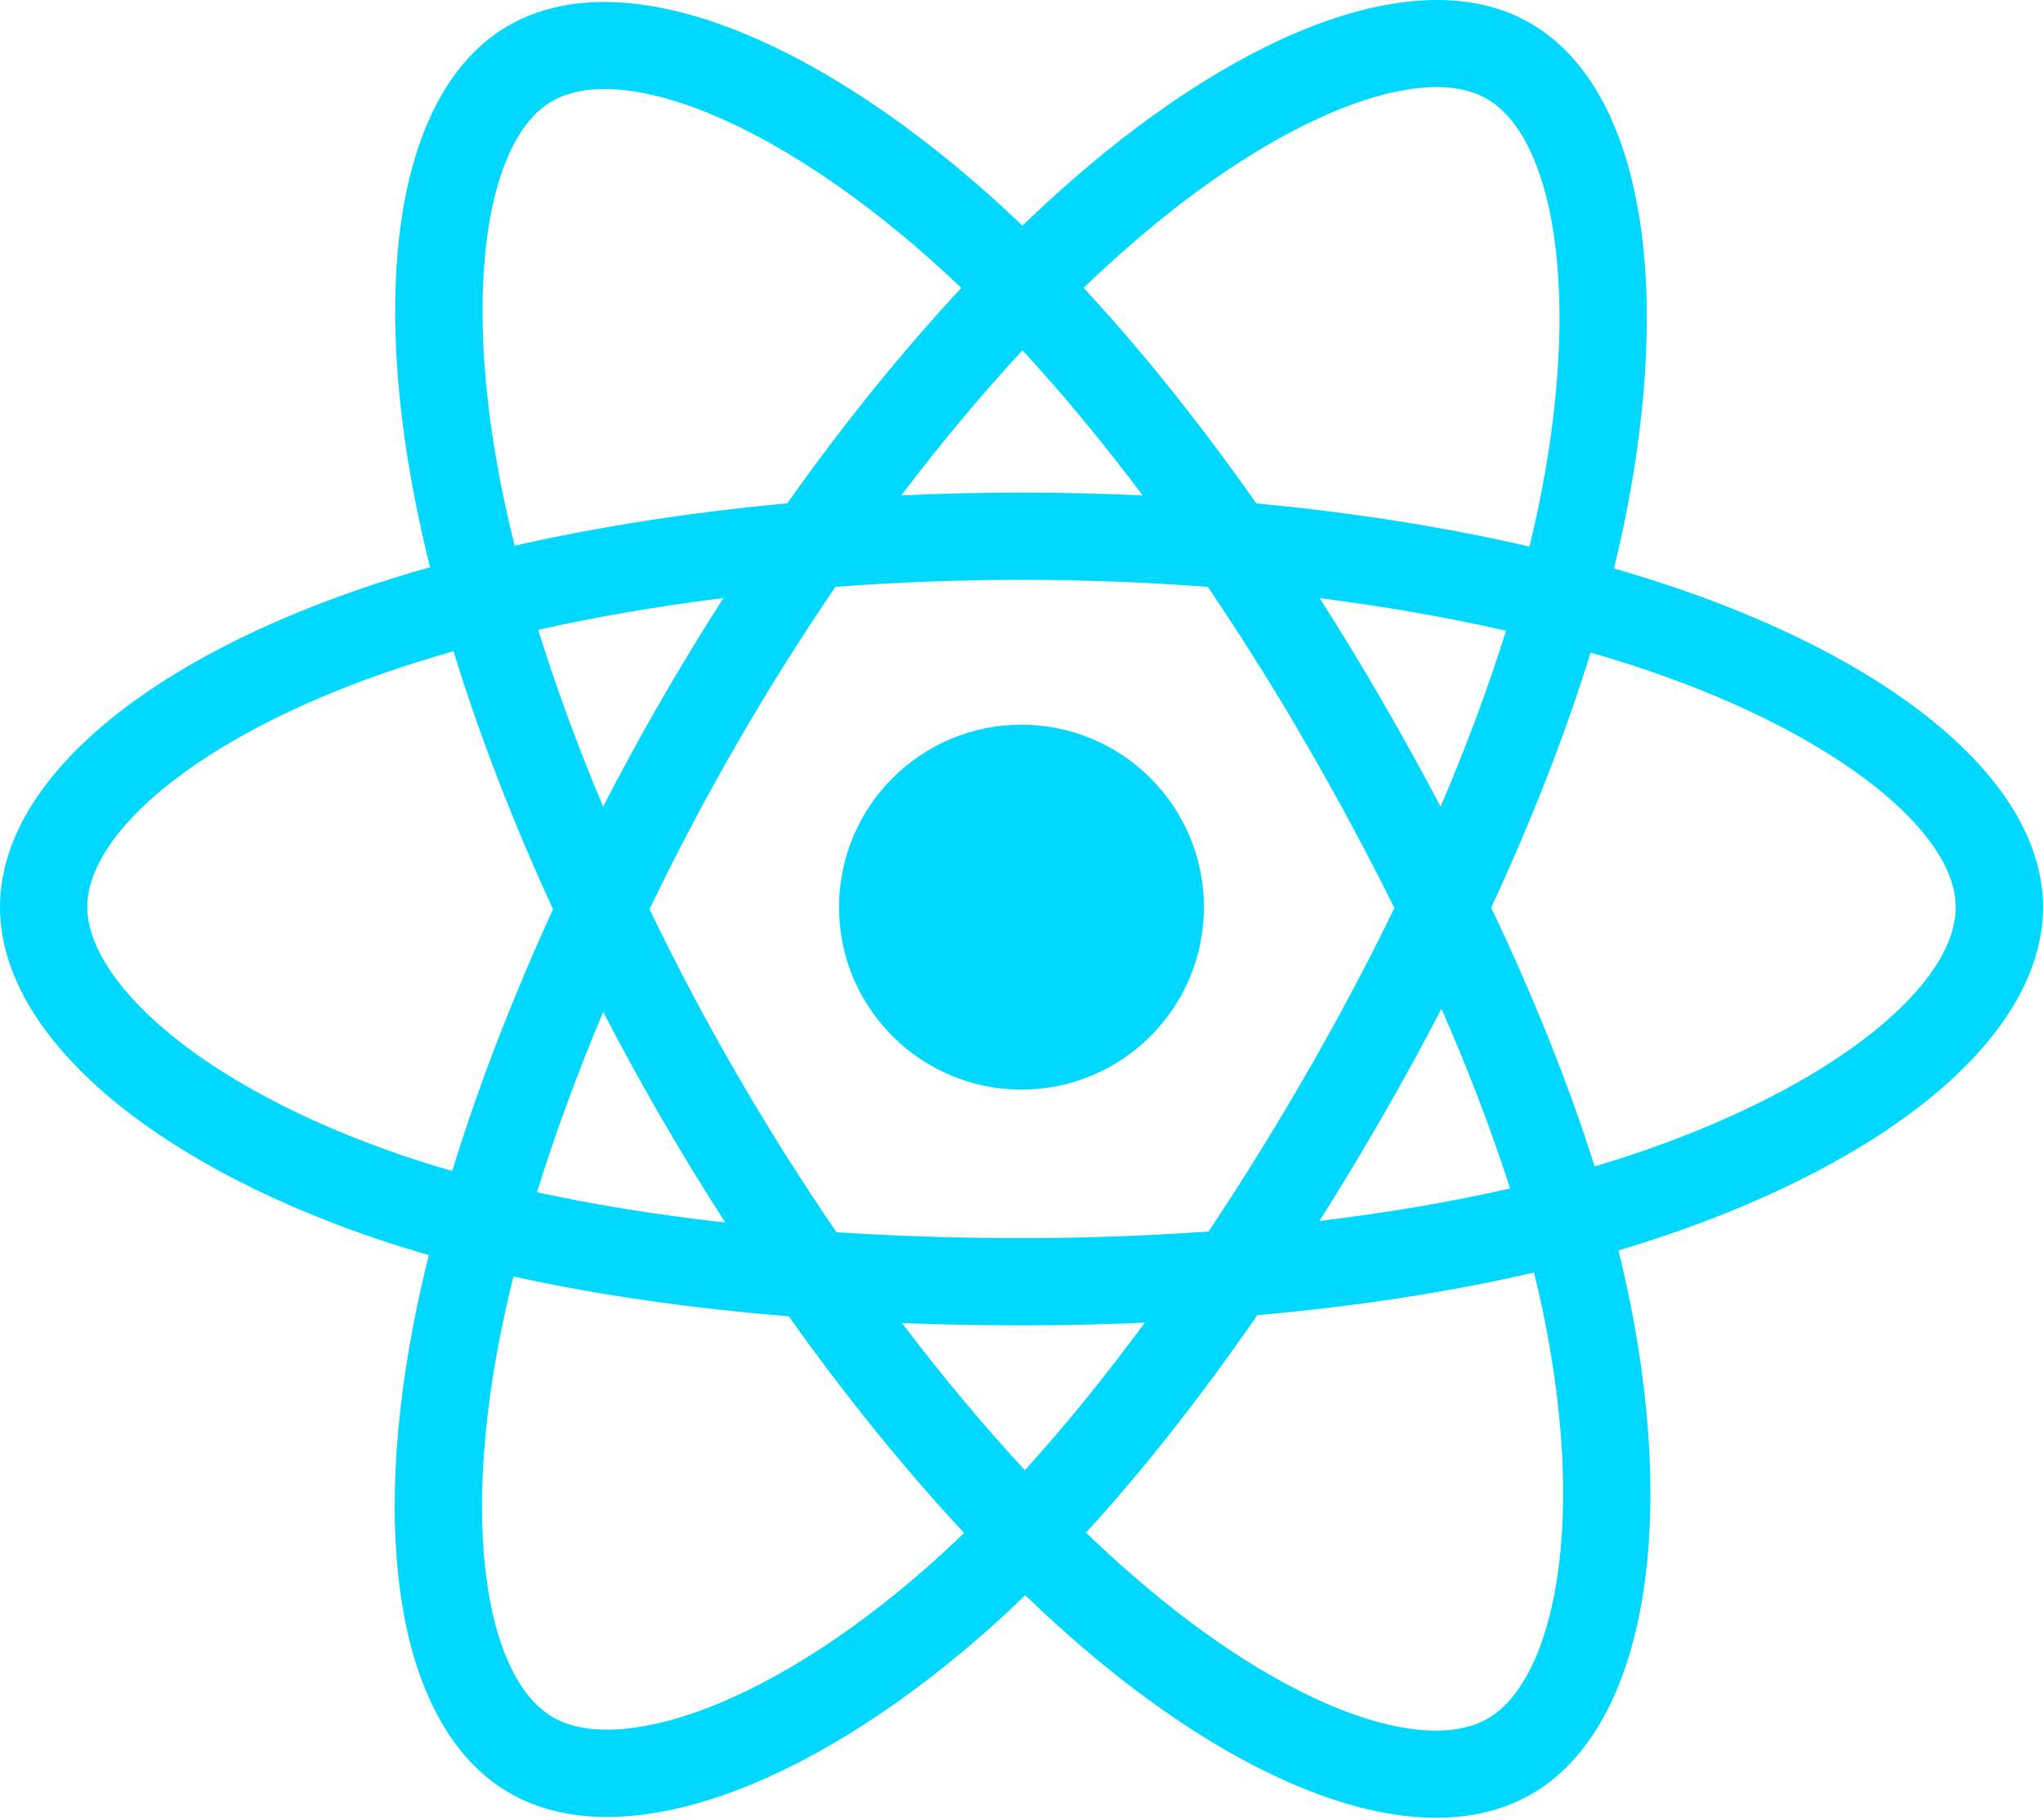
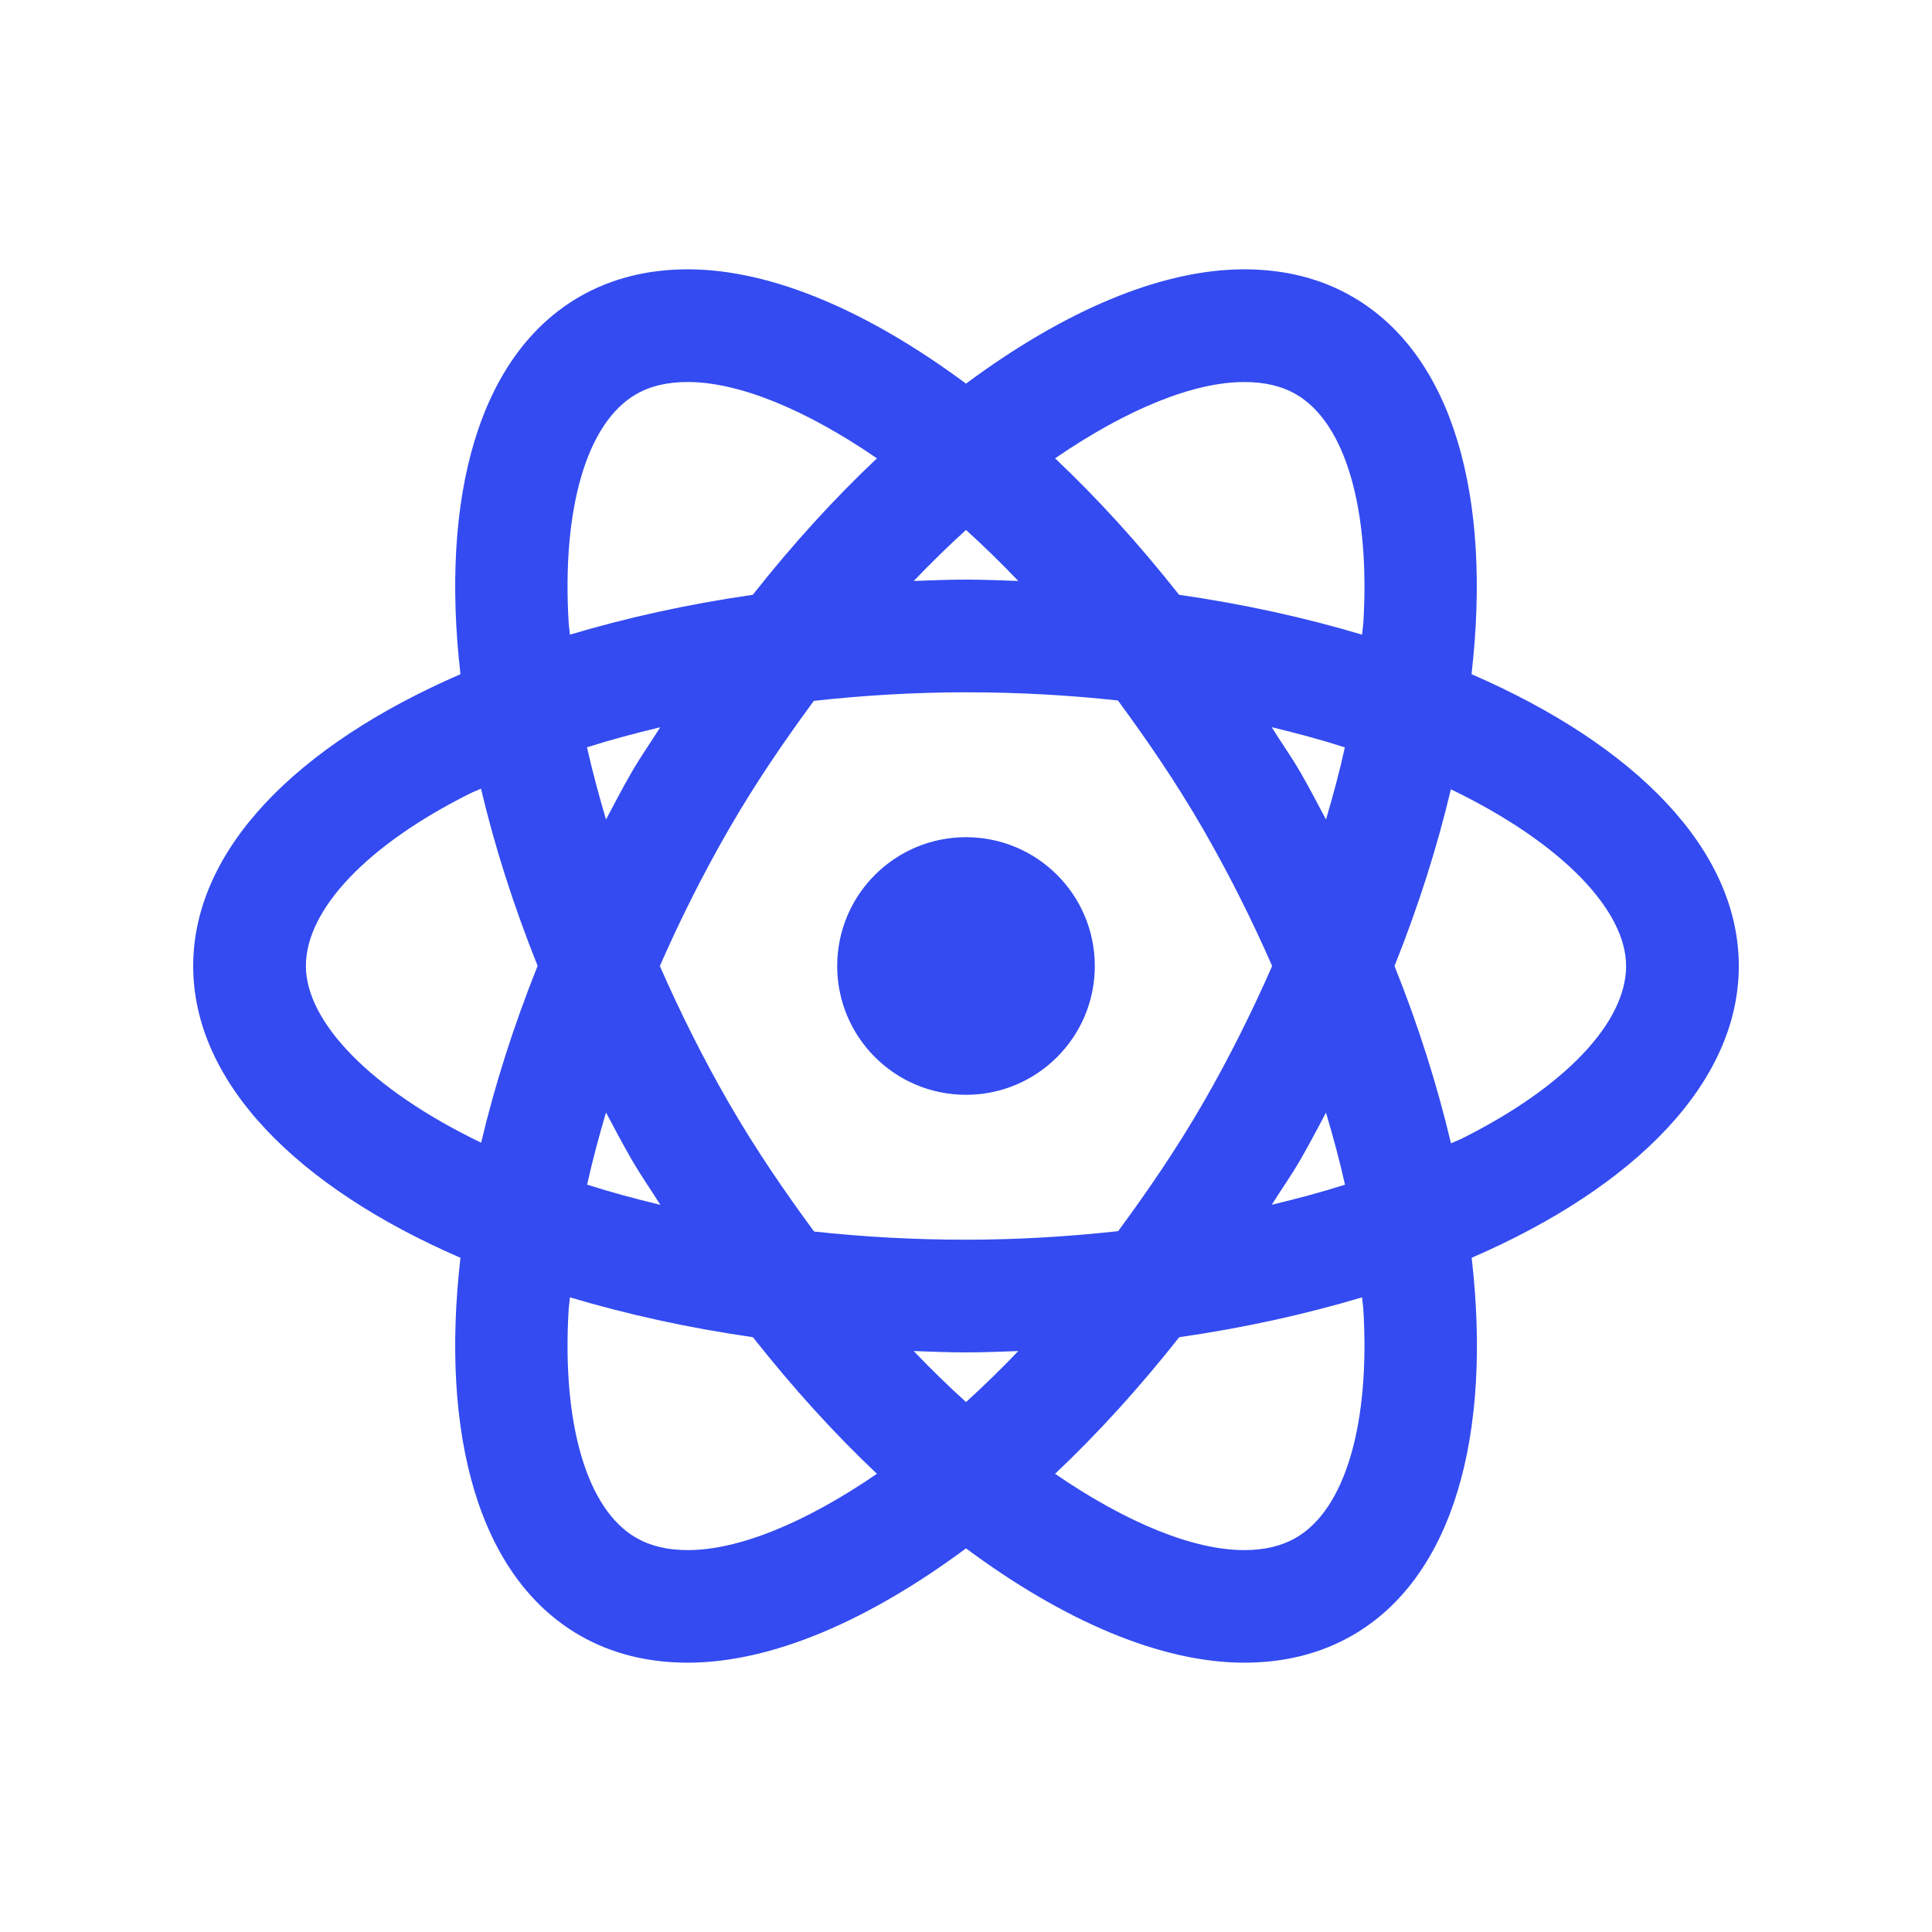
- <svg xmlns="http://www.w3.org/2000/svg" aria-hidden="true" role="img" class="iconify iconify--logos" width="35.93" height="32" preserveAspectRatio="xMidYMid meet" viewBox="0 0 256 228">
-   <path fill="#00D8FF" d="M210.483 73.824a171.49 171.49 0 0 0-8.24-2.597c.465-1.9.893-3.777 1.273-5.621c6.238-30.281 2.16-54.676-11.769-62.708c-13.355-7.7-35.196.329-57.254 19.526a171.23 171.23 0 0 0-6.375 5.848a155.866 155.866 0 0 0-4.241-3.917C100.759 3.829 77.587-4.822 63.673 3.233C50.33 10.957 46.379 33.89 51.995 62.588a170.974 170.974 0 0 0 1.892 8.48c-3.28.932-6.445 1.924-9.474 2.98C17.309 83.498 0 98.307 0 113.668c0 15.865 18.582 31.778 46.812 41.427a145.52 145.52 0 0 0 6.921 2.165a167.467 167.467 0 0 0-2.01 9.138c-5.354 28.2-1.173 50.591 12.134 58.266c13.744 7.926 36.812-.22 59.273-19.855a145.567 145.567 0 0 0 5.342-4.923a168.064 168.064 0 0 0 6.92 6.314c21.758 18.722 43.246 26.282 56.54 18.586c13.731-7.949 18.194-32.003 12.4-61.268a145.016 145.016 0 0 0-1.535-6.842c1.62-.48 3.21-.974 4.76-1.488c29.348-9.723 48.443-25.443 48.443-41.52c0-15.417-17.868-30.326-45.517-39.844Zm-6.365 70.984c-1.4.463-2.836.91-4.3 1.345c-3.24-10.257-7.612-21.163-12.963-32.432c5.106-11 9.31-21.767 12.459-31.957c2.619.758 5.16 1.557 7.61 2.4c23.69 8.156 38.14 20.213 38.14 29.504c0 9.896-15.606 22.743-40.946 31.14Zm-10.514 20.834c2.562 12.94 2.927 24.64 1.23 33.787c-1.524 8.219-4.59 13.698-8.382 15.893c-8.067 4.67-25.32-1.4-43.927-17.412a156.726 156.726 0 0 1-6.437-5.87c7.214-7.889 14.423-17.06 21.459-27.246c12.376-1.098 24.068-2.894 34.671-5.345a134.17 134.17 0 0 1 1.386 6.193ZM87.276 214.515c-7.882 2.783-14.16 2.863-17.955.675c-8.075-4.657-11.432-22.636-6.853-46.752a156.923 156.923 0 0 1 1.869-8.499c10.486 2.32 22.093 3.988 34.498 4.994c7.084 9.967 14.501 19.128 21.976 27.15a134.668 134.668 0 0 1-4.877 4.492c-9.933 8.682-19.886 14.842-28.658 17.94ZM50.35 144.747c-12.483-4.267-22.792-9.812-29.858-15.863c-6.35-5.437-9.555-10.836-9.555-15.216c0-9.322 13.897-21.212 37.076-29.293c2.813-.98 5.757-1.905 8.812-2.773c3.204 10.42 7.406 21.315 12.477 32.332c-5.137 11.18-9.399 22.249-12.634 32.792a134.718 134.718 0 0 1-6.318-1.979Zm12.378-84.26c-4.811-24.587-1.616-43.134 6.425-47.789c8.564-4.958 27.502 2.111 47.463 19.835a144.318 144.318 0 0 1 3.841 3.545c-7.438 7.987-14.787 17.08-21.808 26.988c-12.04 1.116-23.565 2.908-34.161 5.309a160.342 160.342 0 0 1-1.76-7.887Zm110.427 27.268a347.8 347.8 0 0 0-7.785-12.803c8.168 1.033 15.994 2.404 23.343 4.08c-2.206 7.072-4.956 14.465-8.193 22.045a381.151 381.151 0 0 0-7.365-13.322Zm-45.032-43.861c5.044 5.465 10.096 11.566 15.065 18.186a322.04 322.04 0 0 0-30.257-.006c4.974-6.559 10.069-12.652 15.192-18.18ZM82.802 87.83a323.167 323.167 0 0 0-7.227 13.238c-3.184-7.553-5.909-14.98-8.134-22.152c7.304-1.634 15.093-2.97 23.209-3.984a321.524 321.524 0 0 0-7.848 12.897Zm8.081 65.352c-8.385-.936-16.291-2.203-23.593-3.793c2.26-7.3 5.045-14.885 8.298-22.6a321.187 321.187 0 0 0 7.257 13.246c2.594 4.48 5.28 8.868 8.038 13.147Zm37.542 31.03c-5.184-5.592-10.354-11.779-15.403-18.433c4.902.192 9.899.29 14.978.29c5.218 0 10.376-.117 15.453-.343c-4.985 6.774-10.018 12.97-15.028 18.486Zm52.198-57.817c3.422 7.8 6.306 15.345 8.596 22.52c-7.422 1.694-15.436 3.058-23.88 4.071a382.417 382.417 0 0 0 7.859-13.026a347.403 347.403 0 0 0 7.425-13.565Zm-16.898 8.101a358.557 358.557 0 0 1-12.281 19.815a329.4 329.4 0 0 1-23.444.823c-7.967 0-15.716-.248-23.178-.732a310.202 310.202 0 0 1-12.513-19.846h.001a307.41 307.41 0 0 1-10.923-20.627a310.278 310.278 0 0 1 10.89-20.637l-.001.001a307.318 307.318 0 0 1 12.413-19.761c7.613-.576 15.42-.876 23.31-.876H128c7.926 0 15.743.303 23.354.883a329.357 329.357 0 0 1 12.335 19.695a358.489 358.489 0 0 1 11.036 20.54a329.472 329.472 0 0 1-11 20.722Zm22.56-122.124c8.572 4.944 11.906 24.881 6.52 51.026c-.344 1.668-.73 3.367-1.15 5.09c-10.622-2.452-22.155-4.275-34.23-5.408c-7.034-10.017-14.323-19.124-21.64-27.008a160.789 160.789 0 0 1 5.888-5.4c18.9-16.447 36.564-22.941 44.612-18.3ZM128 90.808c12.625 0 22.86 10.235 22.86 22.86s-10.235 22.86-22.86 22.86s-22.86-10.235-22.86-22.86s10.235-22.86 22.86-22.86Z" />
+ <svg xmlns="http://www.w3.org/2000/svg" viewBox="0 0 30 30" width="60px" height="60px" fill="#334BF0" fill-rule="nonzero">
+   <path d="M 10.68 4.182 C 10.069 4.182 9.502 4.318 9 4.607 C 7.431 5.513 6.834 7.721 7.15 10.469 C 4.613 11.569 3 13.189 3 15 C 3 16.811 4.613 18.431 7.15 19.531 C 6.834 22.279 7.431 24.487 9 25.393 C 9.501 25.682 10.068 25.818 10.68 25.818 C 11.982 25.818 13.488 25.165 15 24.043 C 16.512 25.165 18.02 25.818 19.322 25.818 C 19.933 25.818 20.5 25.682 21.002 25.393 C 22.571 24.487 23.168 22.279 22.852 19.531 C 25.388 18.431 27 16.811 27 15 C 27 13.189 25.387 11.569 22.85 10.469 C 23.166 7.721 22.569 5.513 21 4.607 C 20.499 4.317 19.932 4.182 19.32 4.182 C 18.018 4.182 16.512 4.835 15 5.957 C 13.488 4.835 11.982 4.182 10.68 4.182 z M 10.68 5.932 C 11.461 5.932 12.495 6.347 13.617 7.117 C 12.957 7.74 12.311 8.448 11.689 9.236 C 10.681 9.381 9.73 9.592 8.85 9.855 C 8.845 9.794 8.834 9.73 8.83 9.67 C 8.723 7.89 9.114 6.563 9.875 6.123 C 10.1 5.993 10.363 5.932 10.68 5.932 z M 19.32 5.932 C 19.636 5.932 19.9 5.993 20.125 6.123 C 20.886 6.562 21.277 7.89 21.17 9.67 C 21.166 9.73 21.155 9.794 21.15 9.855 C 20.269 9.592 19.318 9.381 18.309 9.236 C 17.687 8.448 17.043 7.74 16.383 7.117 C 17.505 6.347 18.539 5.932 19.32 5.932 z M 15 8.229 C 15.271 8.475 15.54 8.736 15.812 9.021 C 15.543 9.012 15.274 9 15 9 C 14.726 9 14.459 9.012 14.189 9.021 C 14.461 8.736 14.729 8.475 15 8.229 z M 15 10.75 C 15.829 10.75 16.614 10.796 17.359 10.877 C 17.814 11.495 18.262 12.148 18.682 12.875 C 19.084 13.572 19.44 14.285 19.754 15 C 19.44 15.715 19.084 16.43 18.682 17.127 C 18.263 17.852 17.816 18.501 17.363 19.117 C 16.592 19.202 15.8 19.25 15 19.25 C 14.171 19.25 13.386 19.204 12.641 19.123 C 12.186 18.505 11.738 17.854 11.318 17.127 C 10.916 16.43 10.56 15.715 10.246 15 C 10.56 14.285 10.916 13.572 11.318 12.875 C 11.737 12.15 12.184 11.499 12.637 10.883 C 13.408 10.798 14.2 10.75 15 10.75 z M 19.746 11.291 C 20.143 11.387 20.524 11.49 20.883 11.605 C 20.802 11.973 20.702 12.347 20.59 12.725 C 20.461 12.483 20.336 12.241 20.197 12 C 20.054 11.752 19.895 11.53 19.746 11.291 z M 10.252 11.293 C 10.103 11.531 9.945 11.753 9.803 12 C 9.664 12.241 9.539 12.483 9.41 12.725 C 9.298 12.346 9.197 11.971 9.115 11.604 C 9.48 11.488 9.861 11.386 10.252 11.293 z M 7.469 12.246 C 7.679 13.136 7.972 14.058 8.348 14.998 C 7.973 15.936 7.681 16.856 7.471 17.744 C 5.729 16.903 4.75 15.856 4.75 15 C 4.75 14.121 5.702 13.119 7.297 12.322 C 7.351 12.295 7.413 12.273 7.469 12.246 z M 22.529 12.256 C 24.271 13.097 25.25 14.144 25.25 15 C 25.25 15.879 24.298 16.881 22.703 17.678 C 22.649 17.705 22.587 17.727 22.531 17.754 C 22.32 16.864 22.031 15.941 21.654 15 C 22.029 14.063 22.319 13.143 22.529 12.256 z M 15 13 C 13.895 13 13 13.895 13 15 C 13 16.105 13.895 17 15 17 C 16.105 17 17 16.105 17 15 C 17 13.895 16.105 13 15 13 z M 9.41 17.275 C 9.539 17.517 9.666 17.759 9.805 18 C 9.948 18.248 10.105 18.471 10.254 18.709 C 9.857 18.613 9.476 18.51 9.117 18.395 C 9.198 18.027 9.298 17.654 9.41 17.275 z M 20.59 17.277 C 20.702 17.656 20.804 18.029 20.885 18.396 C 20.52 18.512 20.139 18.614 19.748 18.707 C 19.897 18.469 20.055 18.247 20.197 18 C 20.336 17.76 20.461 17.518 20.59 17.277 z M 8.85 20.145 C 9.731 20.408 10.682 20.619 11.691 20.764 C 12.313 21.552 12.957 22.262 13.617 22.885 C 12.495 23.654 11.461 24.07 10.68 24.07 C 10.364 24.07 10.1 24.007 9.875 23.877 C 9.114 23.438 8.723 22.112 8.83 20.332 C 8.834 20.271 8.845 20.206 8.85 20.145 z M 21.15 20.145 C 21.155 20.206 21.166 20.271 21.17 20.332 C 21.277 22.112 20.886 23.437 20.125 23.877 C 19.9 24.007 19.637 24.07 19.32 24.07 C 18.539 24.07 17.505 23.655 16.383 22.885 C 17.043 22.262 17.689 21.552 18.311 20.764 C 19.319 20.619 20.27 20.408 21.15 20.145 z M 14.188 20.979 C 14.457 20.988 14.726 21 15 21 C 15.274 21 15.543 20.988 15.812 20.979 C 15.54 21.264 15.271 21.525 15 21.771 C 14.729 21.525 14.46 21.264 14.188 20.979 z" />
</svg>
